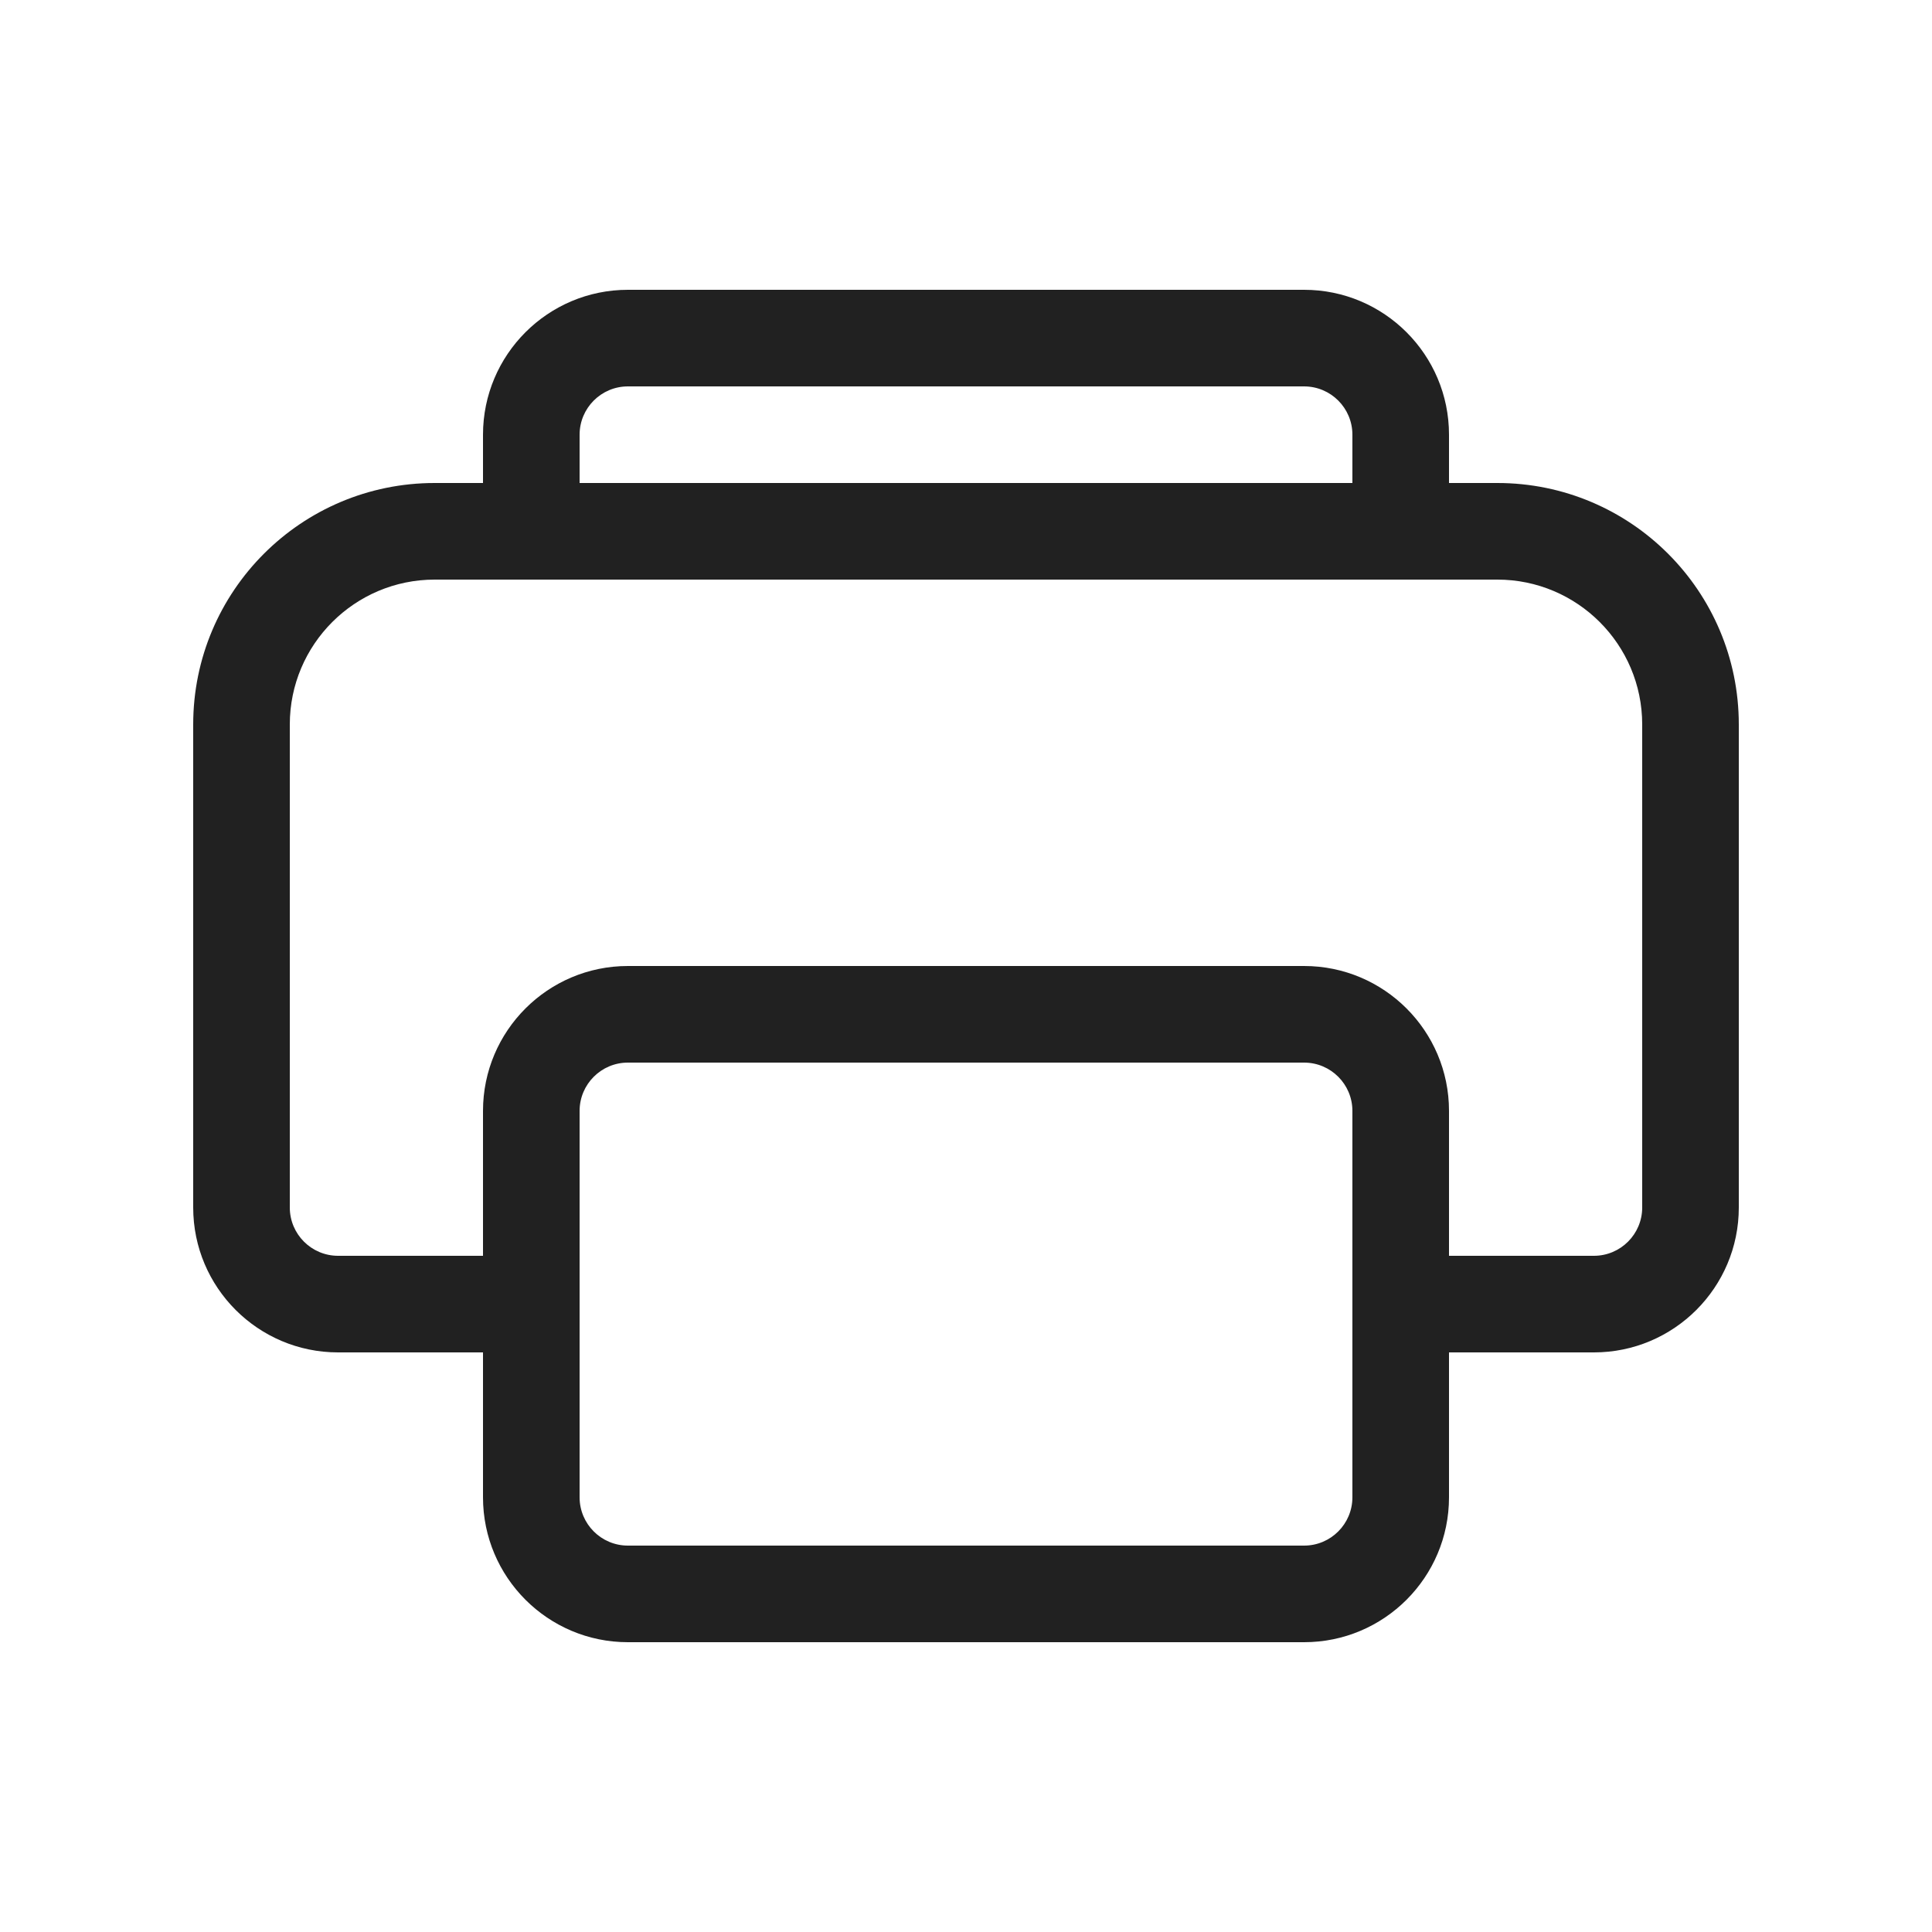
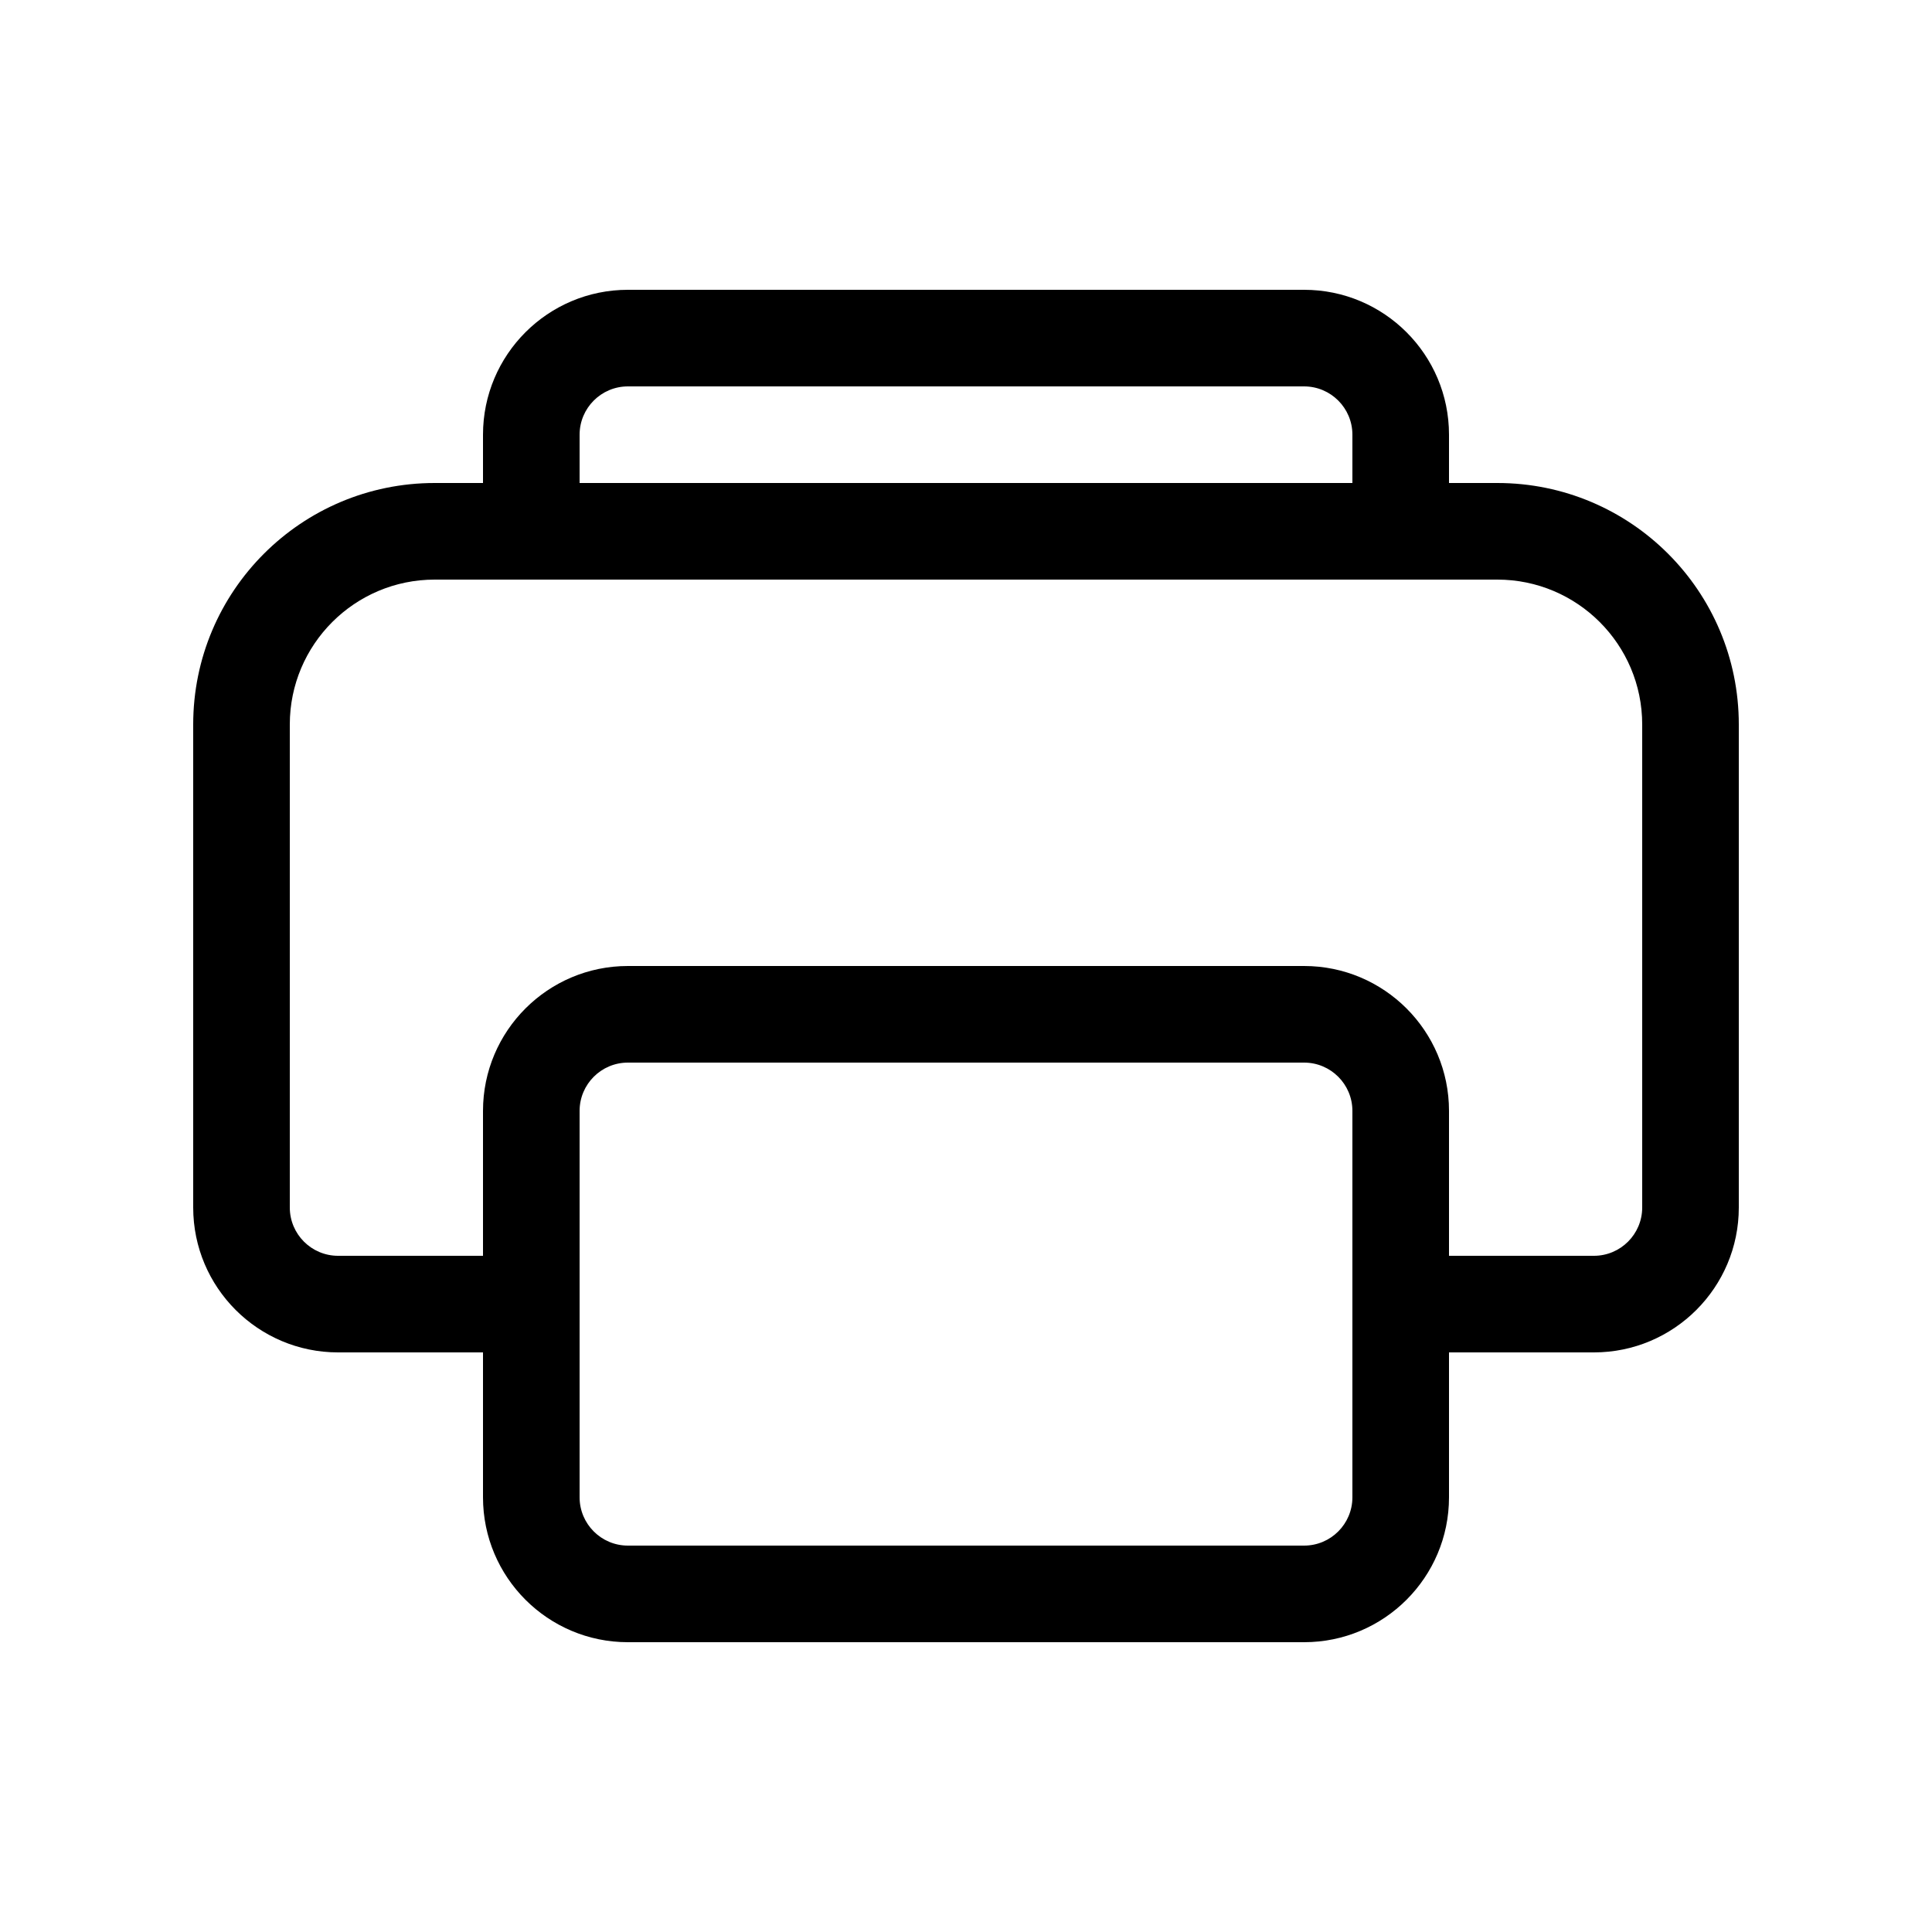
<svg xmlns="http://www.w3.org/2000/svg" width="20" height="20" viewBox="0 0 20 20" fill="none">
-   <path d="M5 4.5C5 3.672 5.672 3 6.5 3H13.5C14.328 3 15 3.672 15 4.5V5H15.5C16.881 5 18 6.119 18 7.5V12.5C18 13.328 17.328 14 16.5 14H15V15.5C15 16.328 14.328 17 13.5 17H6.5C5.672 17 5 16.328 5 15.5V14H3.5C2.672 14 2 13.328 2 12.5V7.5C2 6.119 3.119 5 4.5 5H5V4.5ZM6 5H14V4.5C14 4.224 13.776 4 13.5 4H6.5C6.224 4 6 4.224 6 4.5V5ZM5 13V11.5C5 10.672 5.672 10 6.5 10H13.5C14.328 10 15 10.672 15 11.5V13H16.5C16.776 13 17 12.776 17 12.5V7.5C17 6.672 16.328 6 15.5 6H4.5C3.672 6 3 6.672 3 7.5V12.5C3 12.776 3.224 13 3.5 13H5ZM6.5 11C6.224 11 6 11.224 6 11.5V15.5C6 15.776 6.224 16 6.5 16H13.5C13.776 16 14 15.776 14 15.5V11.5C14 11.224 13.776 11 13.5 11H6.5Z" fill="#212121" />
+   <path d="M5 4.5C5 3.672 5.672 3 6.5 3H13.5C14.328 3 15 3.672 15 4.5V5H15.5C16.881 5 18 6.119 18 7.5V12.5C18 13.328 17.328 14 16.5 14H15V15.5C15 16.328 14.328 17 13.5 17H6.5C5.672 17 5 16.328 5 15.5V14H3.5C2.672 14 2 13.328 2 12.5V7.5C2 6.119 3.119 5 4.5 5H5V4.5ZM6 5H14V4.5C14 4.224 13.776 4 13.5 4H6.5C6.224 4 6 4.224 6 4.5V5ZM5 13V11.5C5 10.672 5.672 10 6.5 10H13.5C14.328 10 15 10.672 15 11.5V13H16.5C16.776 13 17 12.776 17 12.5V7.5C17 6.672 16.328 6 15.5 6H4.5C3.672 6 3 6.672 3 7.5V12.5C3 12.776 3.224 13 3.5 13H5ZM6.5 11C6.224 11 6 11.224 6 11.5V15.5C6 15.776 6.224 16 6.5 16H13.5C13.776 16 14 15.776 14 15.5V11.5C14 11.224 13.776 11 13.5 11H6.5Z" fill="currentColor" />
</svg>
